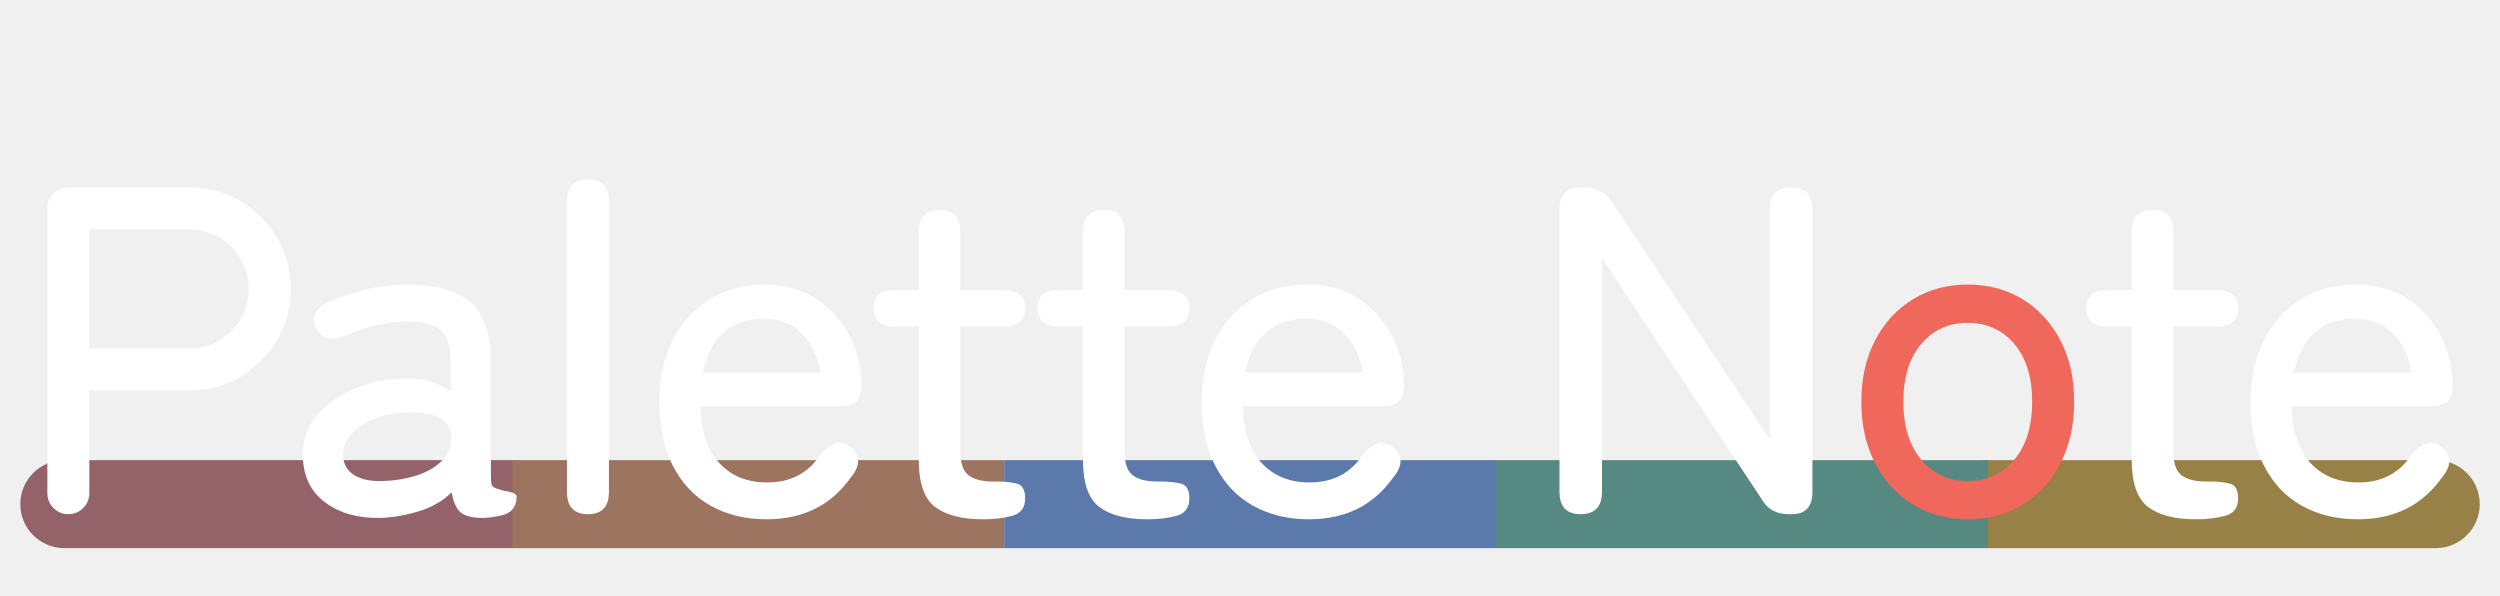
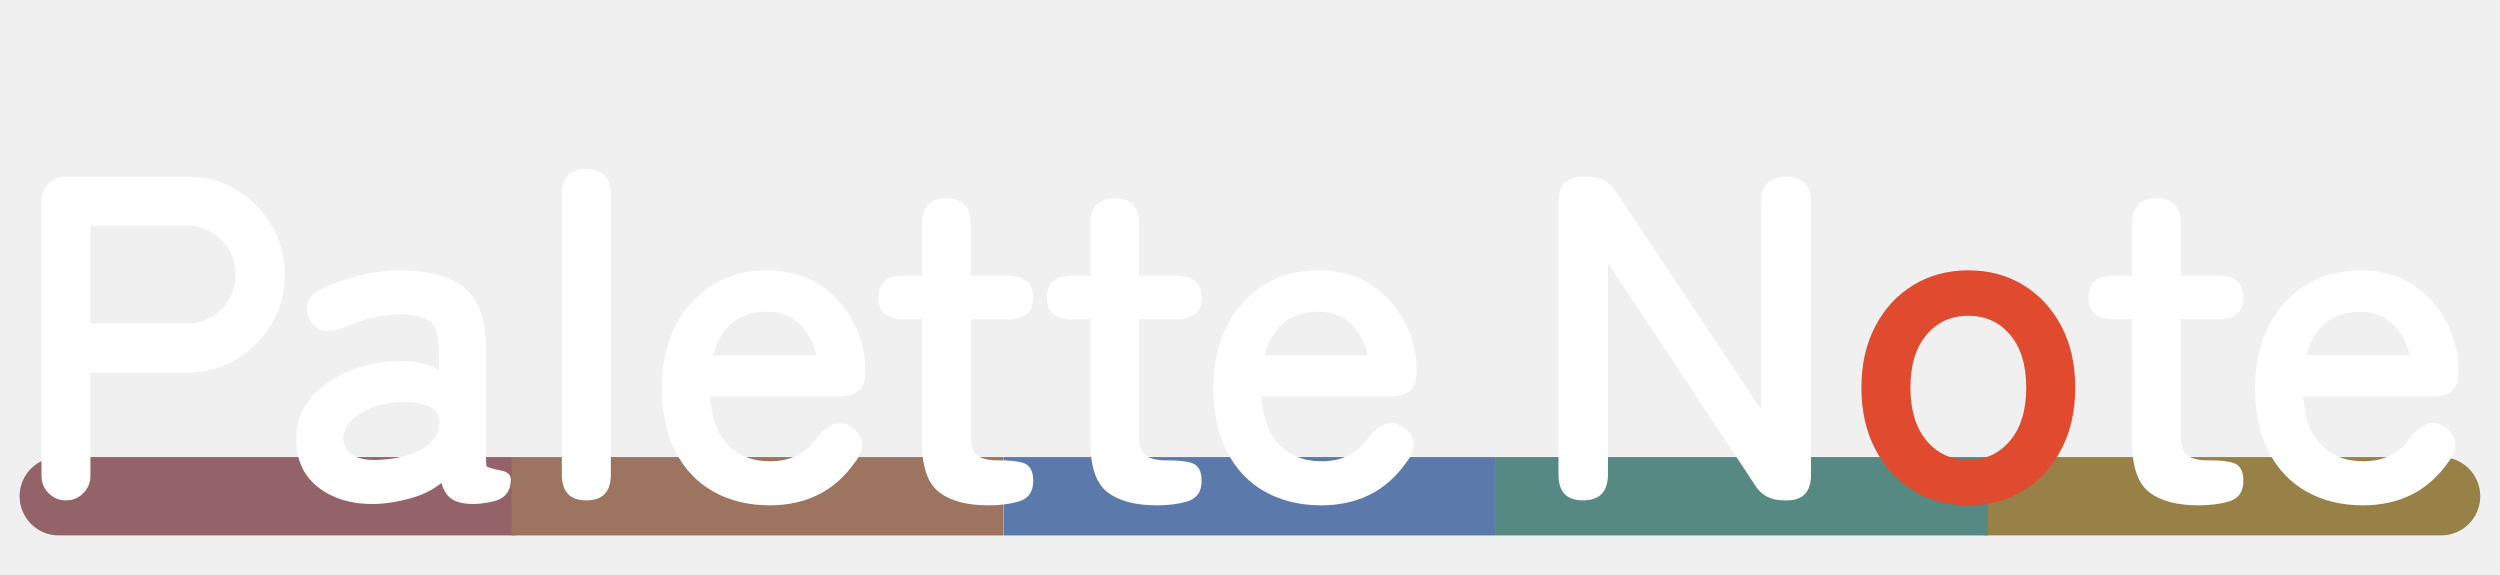
- <svg xmlns="http://www.w3.org/2000/svg" viewBox="-14 -32 738.886 176">
-   <path fill="#946269" d="M5,104 L137.4,104 A13 13 0 0 1 150.4,117 L150.4,117 A13 13 0 0 1 137.4,130 L5,130 A13 13 0 0 1 -8,117 L-8,117 A13 13 0 0 1 5,104 Z" />
-   <path fill="#978147" d="M573.5,104 L705.9,104 A13 13 0 0 1 718.9,117 L718.9,117 A13 13 0 0 1 705.9,130 L573.5,130 A13 13 0 0 1 560.5,117 L560.5,117 A13 13 0 0 1 573.5,104 Z" />
-   <path fill="#9C745F" d="M137.4,104 L282.8,104 L282.8,130 L137.4,130 L137.4,104 Z" />
-   <path fill="#5B79AA" d="M282.8,104 L428.2,104 L428.2,130 L282.8,130 L282.8,104 Z" />
-   <path fill="#558981" d="M428.1,104 L573.5,104 L573.5,130 L428.1,130 L428.1,104 Z" />
-   <path fill="#FFFFFF" d="M0,113.77 L0,29.6 Q0,27.032 1.816,25.216 Q3.632,23.4 6.2,23.4 L41.9,23.4 Q54.326,23.4 63.113,32.187 Q71.9,40.974 71.9,53.4 Q71.9,65.826 63.113,74.613 Q54.326,83.4 41.9,83.4 L12.4,83.4 L12.4,113.77 Q12.4,116.338 10.584,118.154 Q8.768,119.97 6.2,119.97 Q3.632,119.97 1.816,118.154 Q0,116.338 0,113.77 Z M12.4,71 L41.9,71 Q49.19,71 54.345,65.845 Q59.5,60.69 59.5,53.4 Q59.5,46.11 54.345,40.955 Q49.19,35.8 41.9,35.8 L12.4,35.8 L12.4,71 Z" />
-   <path fill="#FFFFFF" d="M98.672,121.069 Q88.603,121.345 82.052,116.448 Q75.5,111.552 75.5,102.31 Q75.5,95.552 79.845,90.586 Q84.19,85.621 91.017,82.793 Q97.845,79.966 105.155,79.966 Q109.431,79.69 113.017,80.724 Q116.603,81.759 119.224,83.69 L119.224,75.414 Q119.224,67.69 115.983,65.345 Q112.741,63 105.983,63 Q101.707,63 96.948,64.172 Q92.19,65.345 88.052,67.276 Q85.155,68.379 83.086,68.034 Q81.017,67.69 79.638,65.483 Q78.259,63.138 79.017,61 Q79.776,58.862 82.672,57.621 Q87.776,55.138 93.914,53.621 Q100.052,52.103 105.983,52.103 Q118.672,52.103 124.879,57.138 Q131.086,62.172 131.086,75.414 L131.086,108.655 Q131.086,110.862 131.431,111.483 Q131.776,112.103 133.155,112.517 Q134.81,113.069 136.741,113.414 Q138.672,113.759 138.672,114.862 Q138.672,119.414 133.983,120.379 Q130.948,121.069 128.466,121.069 Q124.052,121.069 122.121,119.414 Q120.19,117.759 119.5,113.483 Q115.776,117.207 110.121,119 Q104.466,120.793 98.672,121.069 Z M98.81,110.172 Q104.603,110.034 109.362,108.448 Q114.121,106.862 116.879,103.897 Q119.638,100.931 119.362,96.793 Q119.086,92.931 115.431,91.276 Q111.776,89.621 106.121,89.897 Q101.017,90.034 96.741,91.759 Q92.466,93.483 89.914,96.241 Q87.362,99 87.362,102.448 Q87.5,106.31 90.534,108.31 Q93.569,110.31 98.81,110.172 Z" />
-   <path fill="#FFFFFF" d="M159.771,119.966 Q153.565,119.966 153.565,113.345 L153.565,27.552 Q153.565,21.069 159.771,21.069 Q165.978,21.069 165.978,27.552 L165.978,113.345 Q165.978,119.966 159.771,119.966 Z" />
-   <path fill="#FFFFFF" d="M212.603,121.483 Q203.224,121.483 196.052,117.483 Q188.879,113.483 184.879,105.69 Q180.879,97.897 180.879,86.862 Q180.879,76.241 184.879,68.448 Q188.879,60.655 195.845,56.379 Q202.81,52.103 211.914,52.103 Q221.017,52.103 227.431,56.448 Q233.845,60.793 237.224,67.552 Q240.603,74.31 240.603,81.483 Q240.603,85.483 238.948,86.793 Q237.293,88.103 234.121,88.103 L193.017,88.103 Q193.293,99.138 198.603,104.862 Q203.914,110.586 212.741,110.586 Q223.224,110.586 228.603,102.172 Q230.81,99.828 232.741,99.069 Q234.672,98.31 236.879,99.828 Q239.224,101.345 239.569,103.69 Q239.914,106.034 237.707,108.793 Q233.155,115.276 226.879,118.379 Q220.603,121.483 212.603,121.483 Z M193.707,78.172 L228.465,78.172 Q227.362,71 222.948,66.586 Q218.534,62.172 211.776,62.172 Q204.603,62.172 199.914,66.241 Q195.224,70.31 193.707,78.172 Z" />
-   <path fill="#FFFFFF" d="M276.574,121.483 Q267.195,121.483 262.367,117.828 Q257.54,114.172 257.54,103.828 L257.54,64.517 L250.643,64.517 Q244.16,64.517 244.16,59.138 Q244.16,56.379 245.609,55.069 Q247.057,53.759 250.643,53.759 L257.54,53.759 L257.54,36.517 Q257.54,30.034 263.747,30.034 Q269.816,30.034 269.816,36.517 L269.816,53.759 L282.505,53.759 Q288.988,53.759 288.988,59.138 Q288.988,64.517 282.505,64.517 L269.816,64.517 L269.816,101.207 Q269.816,106.586 272.229,108.448 Q274.643,110.31 279.471,110.31 Q279.747,110.31 280.298,110.31 Q284.022,110.31 286.505,110.931 Q288.988,111.552 288.988,115.276 Q288.988,119.414 285.195,120.448 Q281.402,121.483 276.574,121.483 Z" />
-   <path fill="#FFFFFF" d="M325.105,121.483 Q315.726,121.483 310.899,117.828 Q306.071,114.172 306.071,103.828 L306.071,64.517 L299.174,64.517 Q292.692,64.517 292.692,59.138 Q292.692,56.379 294.14,55.069 Q295.588,53.759 299.174,53.759 L306.071,53.759 L306.071,36.517 Q306.071,30.034 312.278,30.034 Q318.347,30.034 318.347,36.517 L318.347,53.759 L331.036,53.759 Q337.519,53.759 337.519,59.138 Q337.519,64.517 331.036,64.517 L318.347,64.517 L318.347,101.207 Q318.347,106.586 320.761,108.448 Q323.174,110.31 328.002,110.31 Q328.278,110.31 328.83,110.31 Q332.554,110.31 335.036,110.931 Q337.519,111.552 337.519,115.276 Q337.519,119.414 333.726,120.448 Q329.933,121.483 325.105,121.483 Z" />
-   <path fill="#FFFFFF" d="M372.916,121.483 Q363.536,121.483 356.364,117.483 Q349.192,113.483 345.192,105.69 Q341.192,97.897 341.192,86.862 Q341.192,76.241 345.192,68.448 Q349.192,60.655 356.157,56.379 Q363.123,52.103 372.226,52.103 Q381.33,52.103 387.743,56.448 Q394.157,60.793 397.536,67.552 Q400.916,74.31 400.916,81.483 Q400.916,85.483 399.261,86.793 Q397.605,88.103 394.433,88.103 L353.33,88.103 Q353.605,99.138 358.916,104.862 Q364.226,110.586 373.054,110.586 Q383.536,110.586 388.916,102.172 Q391.123,99.828 393.054,99.069 Q394.985,98.31 397.192,99.828 Q399.536,101.345 399.881,103.69 Q400.226,106.034 398.019,108.793 Q393.468,115.276 387.192,118.379 Q380.916,121.483 372.916,121.483 Z M354.019,78.172 L388.778,78.172 Q387.674,71 383.261,66.586 Q378.847,62.172 372.088,62.172 Q364.916,62.172 360.226,66.241 Q355.536,70.31 354.019,78.172 Z" />
-   <path fill="#FFFFFF" d="M453.123,119.966 Q446.916,119.966 446.916,113.345 L446.916,30.034 Q446.916,23.414 453.123,23.414 L454.502,23.414 Q459.468,23.414 462.364,27.69 L508.985,97.759 L508.985,30.034 Q508.985,23.414 515.468,23.414 Q521.674,23.414 521.674,30.034 L521.674,113.345 Q521.674,119.966 515.605,119.966 L514.64,119.966 Q509.261,119.966 506.778,115.69 L459.468,44.241 L459.468,113.345 Q459.468,119.966 453.123,119.966 Z" />
-   <path fill="#F0675B" d="M567.579,121.483 Q558.475,121.483 551.372,117.138 Q544.268,112.793 540.199,104.931 Q536.13,97.069 536.13,86.724 Q536.13,76.379 540.199,68.586 Q544.268,60.793 551.372,56.448 Q558.475,52.103 567.579,52.103 Q576.682,52.103 583.786,56.448 Q590.889,60.793 594.958,68.586 Q599.027,76.379 599.027,86.724 Q599.027,97.069 594.958,104.931 Q590.889,112.793 583.786,117.138 Q576.682,121.483 567.579,121.483 Z M567.579,110.172 Q575.992,110.172 581.303,103.897 Q586.613,97.621 586.613,86.724 Q586.613,75.828 581.303,69.621 Q575.992,63.414 567.579,63.414 Q559.165,63.414 553.855,69.621 Q548.544,75.828 548.544,86.724 Q548.544,97.621 553.855,103.897 Q559.165,110.172 567.579,110.172 Z" />
-   <path fill="#FFFFFF" d="M635.075,121.483 Q625.696,121.483 620.869,117.828 Q616.041,114.172 616.041,103.828 L616.041,64.517 L609.144,64.517 Q602.662,64.517 602.662,59.138 Q602.662,56.379 604.11,55.069 Q605.558,53.759 609.144,53.759 L616.041,53.759 L616.041,36.517 Q616.041,30.034 622.248,30.034 Q628.317,30.034 628.317,36.517 L628.317,53.759 L641.006,53.759 Q647.489,53.759 647.489,59.138 Q647.489,64.517 641.006,64.517 L628.317,64.517 L628.317,101.207 Q628.317,106.586 630.731,108.448 Q633.144,110.31 637.972,110.31 Q638.248,110.31 638.8,110.31 Q642.524,110.31 645.006,110.931 Q647.489,111.552 647.489,115.276 Q647.489,119.414 643.696,120.448 Q639.903,121.483 635.075,121.483 Z" />
-   <path fill="#FFFFFF" d="M682.886,121.483 Q673.506,121.483 666.334,117.483 Q659.162,113.483 655.162,105.69 Q651.162,97.897 651.162,86.862 Q651.162,76.241 655.162,68.448 Q659.162,60.655 666.127,56.379 Q673.093,52.103 682.196,52.103 Q691.3,52.103 697.713,56.448 Q704.127,60.793 707.506,67.552 Q710.886,74.31 710.886,81.483 Q710.886,85.483 709.231,86.793 Q707.575,88.103 704.403,88.103 L663.3,88.103 Q663.575,99.138 668.886,104.862 Q674.196,110.586 683.024,110.586 Q693.506,110.586 698.886,102.172 Q701.093,99.828 703.024,99.069 Q704.955,98.31 707.162,99.828 Q709.506,101.345 709.851,103.69 Q710.196,106.034 707.989,108.793 Q703.438,115.276 697.162,118.379 Q690.886,121.483 682.886,121.483 Z M663.989,78.172 L698.748,78.172 Q697.644,71 693.231,66.586 Q688.817,62.172 682.058,62.172 Q674.886,62.172 670.196,66.241 Q665.506,70.31 663.989,78.172 Z" />
+ <svg xmlns="http://www.w3.org/2000/svg" viewBox="-14 -32 765.746 176">
+   <path fill="#946269" d="M4,108 L142.7,108 A12 12 0 0 1 154.7,120 L154.7,120 A12 12 0 0 1 142.7,132 L4,132 A12 12 0 0 1 -8,120 L-8,120 A12 12 0 0 1 4,108 Z" />
+   <path fill="#978147" d="M595,108 L733.7,108 A12 12 0 0 1 745.7,120 L745.7,120 A12 12 0 0 1 733.7,132 L595,132 A12 12 0 0 1 583,120 L583,120 A12 12 0 0 1 595,108 Z" />
+   <path fill="#9C745F" d="M142.7,108 L293.4,108 L293.4,132 L142.7,132 L142.7,108 Z" />
+   <path fill="#5B79AA" d="M293.5,108 L444.2,108 L444.2,132 L293.5,132 L293.5,108 Z" />
+   <path fill="#558981" d="M444.2,108 L594.9,108 L594.9,132 L444.2,132 L444.2,108 Z" />
+   <path fill="#FFFFFF" d="M-1.3,113.77 L-1.3,29.6 Q-1.3,26.493 0.897,24.297 Q3.093,22.1 6.2,22.1 L43.2,22.1 Q55.626,22.1 64.413,30.887 Q73.2,39.674 73.2,52.1 Q73.2,64.526 64.413,73.313 Q55.626,82.1 43.2,82.1 L13.7,82.1 L13.7,113.77 Q13.7,116.877 11.503,119.073 Q9.307,121.27 6.2,121.27 Q3.093,121.27 0.897,119.073 Q-1.3,116.877 -1.3,113.77 Z M13.7,67.1 L43.2,67.1 Q49.413,67.1 53.807,62.707 Q58.2,58.313 58.2,52.1 Q58.2,45.887 53.807,41.493 Q49.413,37.1 43.2,37.1 L13.7,37.1 L13.7,67.1 Z" />
+   <path fill="#FFFFFF" d="M101.172,121.069 Q91.103,121.345 84.552,116.448 Q78,111.552 78,102.31 Q78,95.552 82.345,90.586 Q86.69,85.621 93.517,82.793 Q100.345,79.966 107.655,79.966 Q111.931,79.69 115.517,80.724 Q119.103,81.759 121.724,83.69 L121.724,75.414 Q121.724,67.69 118.483,65.345 Q115.241,63 108.483,63 Q104.207,63 99.448,64.172 Q94.69,65.345 90.552,67.276 Q87.655,68.379 85.586,68.034 Q83.517,67.69 82.138,65.483 Q80.759,63.138 81.517,61 Q82.276,58.862 85.172,57.621 Q90.276,55.138 96.414,53.621 Q102.552,52.103 108.483,52.103 Q121.172,52.103 127.379,57.138 Q133.586,62.172 133.586,75.414 L133.586,108.655 Q133.586,110.862 133.931,111.483 Q134.276,112.103 135.655,112.517 Q137.31,113.069 139.241,113.414 Q141.172,113.759 141.172,114.862 Q141.172,119.414 136.483,120.379 Q133.448,121.069 130.966,121.069 Q126.552,121.069 124.621,119.414 Q122.69,117.759 122,113.483 Q118.276,117.207 112.621,119 Q106.966,120.793 101.172,121.069 Z M101.31,110.172 Q107.103,110.034 111.862,108.448 Q116.621,106.862 119.379,103.897 Q122.138,100.931 121.862,96.793 Q121.586,92.931 117.931,91.276 Q114.276,89.621 108.621,89.897 Q103.517,90.034 99.241,91.759 Q94.966,93.483 92.414,96.241 Q89.862,99 89.862,102.448 Q90,106.31 93.034,108.31 Q96.069,110.31 101.31,110.172 Z" />
+   <path fill="#FFFFFF" d="M101.208,122.368 Q90.687,122.657 83.773,117.49 Q76.7,112.203 76.7,102.31 Q76.7,95.063 81.366,89.73 Q85.911,84.536 93.02,81.592 Q100.067,78.674 107.613,78.666 Q112.091,78.383 115.878,79.475 Q118.364,80.192 120.424,81.323 L120.424,75.414 Q120.424,68.354 117.721,66.398 Q114.82,64.3 108.483,64.3 Q104.365,64.3 99.759,65.435 Q95.124,66.577 91.101,68.454 Q91.059,68.474 91.015,68.491 Q87.789,69.72 85.372,69.317 Q82.725,68.876 81.036,66.172 Q81.026,66.157 81.017,66.142 Q79.331,63.275 80.292,60.565 Q81.237,57.903 84.631,56.438 Q89.847,53.905 96.102,52.359 Q102.393,50.803 108.483,50.803 Q121.633,50.803 128.198,56.128 Q134.886,61.553 134.886,75.414 L134.886,108.655 Q134.886,110.525 135.067,110.851 Q135.156,111.01 136.029,111.272 Q136.048,111.278 136.066,111.284 Q137.632,111.806 139.47,112.134 Q142.472,112.67 142.472,114.862 Q142.472,120.473 136.745,121.653 Q133.594,122.369 130.966,122.369 Q126.071,122.369 123.775,120.401 Q122.07,118.939 121.209,115.94 Q117.745,118.739 113.014,120.239 Q107.197,122.084 101.234,122.367 Z M112.228,117.761 Q117.581,116.064 121.081,112.564 Q121.378,112.266 121.793,112.199 Q123.076,111.992 123.283,113.276 Q123.897,117.081 125.467,118.427 Q127.033,119.769 130.966,119.769 Q133.302,119.769 136.221,119.106 Q139.82,118.365 139.872,114.962 Q139.624,114.803 139.013,114.694 Q136.999,114.334 135.262,113.757 Q133.393,113.191 132.795,112.114 Q132.286,111.199 132.286,108.655 L132.286,75.414 Q132.286,62.792 126.56,58.148 Q120.711,53.403 108.483,53.403 Q102.71,53.403 96.726,54.883 Q90.721,56.367 85.741,58.79 Q85.713,58.803 85.685,58.816 Q83.311,59.833 82.742,61.435 Q82.189,62.995 83.25,64.809 Q84.316,66.505 85.8,66.752 Q87.507,67.037 90.046,66.077 Q94.28,64.107 99.137,62.91 Q104.049,61.7 108.483,61.7 Q115.662,61.7 119.245,64.292 Q123.024,67.026 123.024,75.414 L123.024,83.69 Q123.024,84.117 122.771,84.461 Q122.385,84.984 121.931,85.053 Q121.476,85.122 120.953,84.736 Q118.52,82.943 115.157,81.973 Q111.789,81.002 107.739,81.263 Q107.697,81.266 107.655,81.266 Q100.603,81.266 94.015,83.994 Q87.468,86.705 83.323,91.442 Q79.3,96.04 79.3,102.31 Q79.3,110.9 85.33,115.407 Q91.515,120.03 101.124,119.77 Q106.741,119.501 112.228,117.761 Z M101.345,111.472 L101.341,111.472 Q95.694,111.62 92.319,109.396 Q88.725,107.027 88.563,102.495 Q88.562,102.471 88.562,102.448 Q88.562,98.491 91.459,95.359 Q94.209,92.386 98.755,90.553 Q103.248,88.741 108.557,88.598 Q114.526,88.307 118.467,90.092 Q122.828,92.066 123.159,96.707 Q123.472,101.405 120.331,104.782 Q117.347,107.99 112.273,109.682 Q107.331,111.329 101.345,111.472 Z M101.279,108.873 Q106.877,108.74 111.451,107.215 Q115.895,105.734 118.427,103.011 Q120.803,100.457 120.565,96.88 Q120.345,93.796 117.395,92.46 Q114.026,90.934 108.684,91.195 Q103.786,91.328 99.728,92.964 Q95.722,94.579 93.368,97.124 Q91.171,99.5 91.162,102.425 Q91.284,105.6 93.75,107.225 Q96.443,109 101.276,108.873 Z" />
+   <path fill="#FFFFFF" d="M165.596,119.966 Q159.39,119.966 159.39,113.345 L159.39,27.552 Q159.39,21.069 165.596,21.069 Q171.803,21.069 171.803,27.552 L171.803,113.345 Q171.803,119.966 165.596,119.966 Z" />
+   <path fill="#FFFFFF" d="M165.596,121.266 Q158.09,121.266 158.09,113.345 L158.09,27.552 Q158.09,19.769 165.596,19.769 Q173.103,19.769 173.103,27.552 L173.103,113.345 Q173.103,121.266 165.596,121.266 Z M165.596,118.666 Q170.503,118.666 170.503,113.345 L170.503,27.552 Q170.503,22.369 165.596,22.369 Q160.69,22.369 160.69,27.552 L160.69,113.345 Q160.69,118.666 165.596,118.666 Z" />
+   <path fill="#FFFFFF" d="M221.753,121.483 Q212.374,121.483 205.202,117.483 Q198.029,113.483 194.029,105.69 Q190.029,97.897 190.029,86.862 Q190.029,76.241 194.029,68.448 Q198.029,60.655 204.995,56.379 Q211.96,52.103 221.064,52.103 Q230.167,52.103 236.581,56.448 Q242.995,60.793 246.374,67.552 Q249.753,74.31 249.753,81.483 Q249.753,85.483 248.098,86.793 Q246.443,88.103 243.271,88.103 L202.167,88.103 Q202.443,99.138 207.753,104.862 Q213.064,110.586 221.891,110.586 Q232.374,110.586 237.753,102.172 Q239.96,99.828 241.891,99.069 Q243.822,98.31 246.029,99.828 Q248.374,101.345 248.719,103.69 Q249.064,106.034 246.857,108.793 Q242.305,115.276 236.029,118.379 Q229.753,121.483 221.753,121.483 Z M202.857,78.172 L237.615,78.172 Q236.512,71 232.098,66.586 Q227.684,62.172 220.926,62.172 Q213.753,62.172 209.064,66.241 Q204.374,70.31 202.857,78.172 Z" />
+   <path fill="#FFFFFF" d="M221.753,122.783 Q212.036,122.783 204.568,118.618 Q197.052,114.426 192.873,106.283 Q188.729,98.211 188.729,86.862 Q188.729,75.927 192.873,67.855 Q197.039,59.738 204.315,55.271 Q211.593,50.803 221.064,50.803 Q230.566,50.803 237.31,55.372 Q244.005,59.908 247.537,66.97 Q251.053,74.003 251.053,81.483 Q251.053,86.112 248.905,87.812 Q246.895,89.403 243.271,89.403 L203.52,89.403 Q204.05,98.958 208.706,103.978 Q213.631,109.286 221.891,109.286 Q231.662,109.286 236.658,101.472 Q236.723,101.37 236.807,101.281 Q239.213,98.724 241.416,97.859 Q243.983,96.851 246.751,98.746 Q249.576,100.581 250.005,103.501 Q250.43,106.39 247.898,109.573 Q243.162,116.302 236.605,119.545 Q230.057,122.783 221.753,122.783 Z M221.753,120.183 Q229.449,120.183 235.453,117.214 Q241.432,114.258 245.793,108.046 Q245.816,108.013 245.842,107.981 Q247.695,105.664 247.433,103.879 Q247.173,102.116 245.323,100.919 Q245.308,100.909 245.293,100.899 Q243.655,99.773 242.367,100.279 Q240.741,100.918 238.781,102.978 Q233.02,111.886 221.891,111.886 Q212.496,111.886 206.8,105.746 Q201.156,99.662 200.868,88.136 Q200.867,88.12 200.867,88.103 Q200.867,86.803 202.167,86.803 L243.271,86.803 Q245.991,86.803 247.291,85.774 Q248.453,84.854 248.453,81.483 Q248.453,74.617 245.211,68.133 Q241.984,61.679 235.852,57.525 Q229.768,53.403 221.064,53.403 Q212.327,53.403 205.675,57.487 Q199.02,61.573 195.186,69.042 Q191.329,76.556 191.329,86.862 Q191.329,97.582 195.186,105.096 Q199.006,112.539 205.835,116.347 Q212.712,120.183 221.753,120.183 Z M202.857,79.472 Q202.732,79.472 202.61,79.449 Q201.334,79.203 201.58,77.926 Q203.183,69.623 208.212,65.259 Q213.268,60.872 220.926,60.872 Q228.223,60.872 233.017,65.667 Q237.732,70.382 238.9,77.975 Q238.915,78.073 238.915,78.172 Q238.915,79.472 237.615,79.472 Z M204.473,76.872 L236.055,76.872 Q234.825,71.152 231.179,67.505 Q227.146,63.472 220.926,63.472 Q214.239,63.472 209.916,67.223 Q206.031,70.594 204.473,76.872 Z" />
+   <path fill="#FFFFFF" d="M288.77,121.483 Q279.391,121.483 274.563,117.828 Q269.736,114.172 269.736,103.828 L269.736,64.517 L262.839,64.517 Q256.356,64.517 256.356,59.138 Q256.356,56.379 257.805,55.069 Q259.253,53.759 262.839,53.759 L269.736,53.759 L269.736,36.517 Q269.736,30.034 275.942,30.034 Q282.011,30.034 282.011,36.517 L282.011,53.759 L294.701,53.759 Q301.184,53.759 301.184,59.138 Q301.184,64.517 294.701,64.517 L282.011,64.517 L282.011,101.207 Q282.011,106.586 284.425,108.448 Q286.839,110.31 291.667,110.31 Q291.942,110.31 292.494,110.31 Q296.218,110.31 298.701,110.931 Q301.184,111.552 301.184,115.276 Q301.184,119.414 297.391,120.448 Q293.598,121.483 288.77,121.483 Z" />
+   <path fill="#FFFFFF" d="M288.77,122.783 Q278.954,122.783 273.778,118.864 Q268.436,114.819 268.436,103.828 L268.436,65.817 L262.839,65.817 Q255.056,65.817 255.056,59.138 Q255.056,55.802 256.932,54.105 Q258.752,52.459 262.839,52.459 L268.436,52.459 L268.436,36.517 Q268.436,28.734 275.942,28.734 Q283.311,28.734 283.311,36.517 L283.311,52.459 L294.701,52.459 Q302.484,52.459 302.484,59.138 Q302.484,65.817 294.701,65.817 L283.311,65.817 L283.311,101.207 Q283.311,105.947 285.219,107.419 Q287.282,109.01 291.667,109.01 L292.494,109.01 Q296.378,109.01 299.016,109.67 Q302.484,110.537 302.484,115.276 Q302.484,120.407 297.733,121.702 Q293.772,122.783 288.77,122.783 Z M288.77,120.183 Q293.424,120.183 297.049,119.194 Q299.884,118.421 299.884,115.276 Q299.884,112.567 298.386,112.192 Q296.058,111.61 292.494,111.61 L291.667,111.61 Q286.396,111.61 283.631,109.478 Q280.711,107.225 280.711,101.207 L280.711,64.517 Q280.711,63.217 282.011,63.217 L294.701,63.217 Q299.884,63.217 299.884,59.138 Q299.884,55.059 294.701,55.059 L282.011,55.059 Q280.711,55.059 280.711,53.759 L280.711,36.517 Q280.711,31.334 275.942,31.334 Q271.036,31.334 271.036,36.517 L271.036,53.759 Q271.036,55.059 269.736,55.059 L262.839,55.059 Q259.754,55.059 258.677,56.033 Q257.656,56.956 257.656,59.138 Q257.656,63.217 262.839,63.217 L269.736,63.217 Q271.036,63.217 271.036,64.517 L271.036,103.828 Q271.036,113.526 275.348,116.791 Q279.827,120.183 288.77,120.183 Z" />
+   <path fill="#FFFFFF" d="M340.347,121.483 Q330.968,121.483 326.14,117.828 Q321.313,114.172 321.313,103.828 L321.313,64.517 L314.416,64.517 Q307.933,64.517 307.933,59.138 Q307.933,56.379 309.382,55.069 Q310.83,53.759 314.416,53.759 L321.313,53.759 L321.313,36.517 Q321.313,30.034 327.52,30.034 Q333.589,30.034 333.589,36.517 L333.589,53.759 L346.278,53.759 Q352.761,53.759 352.761,59.138 Q352.761,64.517 346.278,64.517 L333.589,64.517 L333.589,101.207 Q333.589,106.586 336.002,108.448 Q338.416,110.31 343.244,110.31 Q343.52,110.31 344.071,110.31 Q347.795,110.31 350.278,110.931 Q352.761,111.552 352.761,115.276 Q352.761,119.414 348.968,120.448 Q345.175,121.483 340.347,121.483 Z" />
+   <path fill="#FFFFFF" d="M340.347,122.783 Q330.531,122.783 325.355,118.864 Q320.013,114.819 320.013,103.828 L320.013,65.817 L314.416,65.817 Q306.633,65.817 306.633,59.138 Q306.633,55.802 308.509,54.105 Q310.329,52.459 314.416,52.459 L320.013,52.459 L320.013,36.517 Q320.013,28.734 327.52,28.734 Q334.888,28.734 334.888,36.517 L334.888,52.459 L346.278,52.459 Q354.061,52.459 354.061,59.138 Q354.061,65.817 346.278,65.817 L334.888,65.817 L334.888,101.207 Q334.888,105.947 336.796,107.419 Q338.859,109.01 343.244,109.01 L344.071,109.01 Q347.955,109.01 350.593,109.67 Q354.061,110.537 354.061,115.276 Q354.061,120.407 349.31,121.702 Q345.349,122.783 340.347,122.783 Z M340.347,120.183 Q345.001,120.183 348.626,119.194 Q351.461,118.421 351.461,115.276 Q351.461,112.567 349.963,112.192 Q347.635,111.61 344.071,111.61 L343.244,111.61 Q337.973,111.61 335.208,109.478 Q332.289,107.225 332.289,101.207 L332.289,64.517 Q332.289,63.217 333.589,63.217 L346.278,63.217 Q351.461,63.217 351.461,59.138 Q351.461,55.059 346.278,55.059 L333.589,55.059 Q332.289,55.059 332.289,53.759 L332.289,36.517 Q332.289,31.334 327.52,31.334 Q322.613,31.334 322.613,36.517 L322.613,53.759 Q322.613,55.059 321.313,55.059 L314.416,55.059 Q311.331,55.059 310.254,56.033 Q309.233,56.956 309.233,59.138 Q309.233,63.217 314.416,63.217 L321.313,63.217 Q322.613,63.217 322.613,64.517 L322.613,103.828 Q322.613,113.526 326.925,116.791 Q331.404,120.183 340.347,120.183 Z" />
+   <path fill="#FFFFFF" d="M390.657,121.483 Q381.278,121.483 374.106,117.483 Q366.933,113.483 362.933,105.69 Q358.933,97.897 358.933,86.862 Q358.933,76.241 362.933,68.448 Q366.933,60.655 373.899,56.379 Q380.864,52.103 389.968,52.103 Q399.071,52.103 405.485,56.448 Q411.899,60.793 415.278,67.552 Q418.657,74.31 418.657,81.483 Q418.657,85.483 417.002,86.793 Q415.347,88.103 412.175,88.103 L371.071,88.103 Q371.347,99.138 376.657,104.862 Q381.968,110.586 390.795,110.586 Q401.278,110.586 406.657,102.172 Q408.864,99.828 410.795,99.069 Q412.726,98.31 414.933,99.828 Q417.278,101.345 417.623,103.69 Q417.968,106.034 415.761,108.793 Q411.209,115.276 404.933,118.379 Q398.657,121.483 390.657,121.483 Z M371.761,78.172 L406.52,78.172 Q405.416,71 401.002,66.586 Q396.589,62.172 389.83,62.172 Q382.657,62.172 377.968,66.241 Q373.278,70.31 371.761,78.172 Z" />
+   <path fill="#FFFFFF" d="M390.657,122.783 Q380.94,122.783 373.473,118.618 Q365.956,114.426 361.777,106.283 Q357.633,98.211 357.633,86.862 Q357.633,75.927 361.777,67.855 Q365.943,59.738 373.219,55.271 Q380.497,50.803 389.968,50.803 Q399.47,50.803 406.214,55.372 Q412.91,59.908 416.441,66.97 Q419.957,74.003 419.957,81.483 Q419.957,86.112 417.809,87.812 Q415.799,89.403 412.175,89.403 L372.424,89.403 Q372.954,98.959 377.611,103.978 Q382.535,109.286 390.795,109.286 Q400.566,109.286 405.562,101.472 Q405.628,101.37 405.711,101.281 Q408.118,98.724 410.32,97.859 Q412.887,96.851 415.655,98.746 Q418.48,100.581 418.909,103.501 Q419.334,106.39 416.802,109.573 Q412.067,116.302 405.51,119.545 Q398.961,122.783 390.657,122.783 Z M390.657,120.183 Q398.354,120.183 404.357,117.214 Q410.336,114.257 414.697,108.046 Q414.72,108.013 414.746,107.981 Q416.599,105.664 416.337,103.879 Q416.078,102.116 414.227,100.919 Q414.212,100.909 414.197,100.899 Q412.559,99.773 411.271,100.279 Q409.645,100.918 407.685,102.978 Q401.925,111.886 390.795,111.886 Q381.401,111.886 375.704,105.746 Q370.06,99.662 369.772,88.136 L369.771,88.103 Q369.771,86.803 371.071,86.803 L412.175,86.803 Q414.895,86.803 416.195,85.774 Q417.357,84.854 417.357,81.483 Q417.357,74.617 414.115,68.133 Q410.888,61.679 404.756,57.525 Q398.672,53.403 389.968,53.403 Q381.232,53.403 374.579,57.487 Q367.924,61.573 364.09,69.042 Q360.233,76.556 360.233,86.862 Q360.233,97.582 364.09,105.096 Q367.91,112.539 374.739,116.347 Q381.616,120.183 390.657,120.183 Z M371.761,79.472 Q371.637,79.472 371.515,79.449 Q370.238,79.203 370.484,77.926 Q372.087,69.623 377.116,65.259 Q382.172,60.872 389.83,60.872 Q397.127,60.872 401.922,65.667 Q406.636,70.382 407.804,77.975 Q407.82,78.073 407.82,78.172 Q407.82,79.472 406.52,79.472 Z M373.377,76.872 L404.959,76.872 Q403.729,71.152 400.083,67.505 Q396.05,63.472 389.83,63.472 Q383.143,63.472 378.82,67.223 Q374.935,70.594 373.377,76.872 Z" />
+   <path fill="#FFFFFF" d="M470.864,119.966 Q464.657,119.966 464.657,113.345 L464.657,30.034 Q464.657,23.414 470.864,23.414 L472.244,23.414 Q477.209,23.414 480.106,27.69 L526.726,97.759 L526.726,30.034 Q526.726,23.414 533.209,23.414 Q539.416,23.414 539.416,30.034 L539.416,113.345 Q539.416,119.966 533.347,119.966 L532.382,119.966 Q527.002,119.966 524.52,115.69 L477.209,44.241 L477.209,113.345 Q477.209,119.966 470.864,119.966 Z" />
+   <path fill="#FFFFFF" d="M470.864,121.266 Q463.357,121.266 463.357,113.345 L463.357,30.034 Q463.357,22.114 470.864,22.114 L472.244,22.114 Q477.899,22.114 481.182,26.961 L525.426,93.458 L525.426,30.034 Q525.426,22.114 533.209,22.114 Q540.716,22.114 540.716,30.034 L540.716,113.345 Q540.716,121.266 533.347,121.266 L532.382,121.266 Q526.275,121.266 523.415,116.377 L478.509,48.559 L478.509,113.345 Q478.509,121.266 470.864,121.266 Z M470.864,118.666 Q475.909,118.666 475.909,113.345 L475.909,44.241 Q475.909,43.543 476.491,43.157 Q477.575,42.44 478.293,43.524 L525.603,114.972 Q525.625,115.004 525.644,115.037 Q527.751,118.666 532.382,118.666 L533.347,118.666 Q538.116,118.666 538.116,113.345 L538.116,30.034 Q538.116,24.714 533.209,24.714 Q528.026,24.714 528.026,30.034 L528.026,97.759 Q528.026,98.455 527.447,98.841 Q526.364,99.561 525.644,98.479 L479.029,28.419 Q476.52,24.714 472.244,24.714 L470.864,24.714 Q465.957,24.714 465.957,30.034 L465.957,113.345 Q465.957,118.666 470.864,118.666 Z" />
+   <path fill="#E04A2F" d="M588.893,121.483 Q579.79,121.483 572.686,117.138 Q565.583,112.793 561.514,104.931 Q557.445,97.069 557.445,86.724 Q557.445,76.379 561.514,68.586 Q565.583,60.793 572.686,56.448 Q579.79,52.103 588.893,52.103 Q597.997,52.103 605.1,56.448 Q612.204,60.793 616.273,68.586 Q620.342,76.379 620.342,86.724 Q620.342,97.069 616.273,104.931 Q612.204,112.793 605.1,117.138 Q597.997,121.483 588.893,121.483 Z M588.893,110.172 Q597.307,110.172 602.617,103.897 Q607.928,97.621 607.928,86.724 Q607.928,75.828 602.617,69.621 Q597.307,63.414 588.893,63.414 Q580.479,63.414 575.169,69.621 Q569.859,75.828 569.859,86.724 Q569.859,97.621 575.169,103.897 Q580.479,110.172 588.893,110.172 Z" />
+   <path fill="#E04A2F" d="M588.893,122.783 Q579.424,122.783 572.008,118.247 Q564.595,113.713 560.359,105.529 Q556.145,97.385 556.145,86.724 Q556.145,76.06 560.362,67.985 Q564.597,59.872 572.008,55.339 Q579.424,50.803 588.893,50.803 Q598.363,50.803 605.779,55.339 Q613.189,59.872 617.425,67.985 Q621.642,76.06 621.642,86.724 Q621.642,97.385 617.427,105.529 Q613.191,113.713 605.779,118.247 Q598.363,122.783 588.893,122.783 Z M588.893,120.183 Q597.631,120.183 604.422,116.029 Q611.216,111.873 615.118,104.334 Q619.042,96.752 619.042,86.724 Q619.042,76.698 615.12,69.188 Q611.218,61.714 604.422,57.557 Q597.631,53.403 588.893,53.403 Q580.156,53.403 573.365,57.557 Q566.569,61.714 562.666,69.188 Q558.745,76.698 558.745,86.724 Q558.745,96.752 562.668,104.334 Q566.571,111.873 573.365,116.029 Q580.156,120.183 588.893,120.183 Z M588.893,111.472 Q579.876,111.472 574.177,104.736 Q568.559,98.097 568.559,86.724 Q568.559,75.347 574.181,68.776 Q579.881,62.114 588.893,62.114 Q597.906,62.114 603.605,68.776 Q609.228,75.347 609.228,86.724 Q609.228,98.097 603.61,104.736 Q597.91,111.472 588.893,111.472 Z M588.893,108.872 Q596.704,108.872 601.625,103.057 Q606.628,97.145 606.628,86.724 Q606.628,76.308 601.63,70.466 Q596.708,64.714 588.893,64.714 Q581.078,64.714 576.157,70.466 Q571.159,76.308 571.159,86.724 Q571.159,97.145 576.161,103.057 Q581.082,108.872 588.893,108.872 Z" />
+   <path fill="#FFFFFF" d="M659.436,121.483 Q650.057,121.483 645.229,117.828 Q640.401,114.172 640.401,103.828 L640.401,64.517 L633.505,64.517 Q627.022,64.517 627.022,59.138 Q627.022,56.379 628.47,55.069 Q629.919,53.759 633.505,53.759 L640.401,53.759 L640.401,36.517 Q640.401,30.034 646.608,30.034 Q652.677,30.034 652.677,36.517 L652.677,53.759 L665.367,53.759 Q671.85,53.759 671.85,59.138 Q671.85,64.517 665.367,64.517 L652.677,64.517 L652.677,101.207 Q652.677,106.586 655.091,108.448 Q657.505,110.31 662.332,110.31 Q662.608,110.31 663.16,110.31 Q666.884,110.31 669.367,110.931 Q671.85,111.552 671.85,115.276 Q671.85,119.414 668.057,120.448 Q664.263,121.483 659.436,121.483 Z" />
+   <path fill="#FFFFFF" d="M659.436,122.783 Q649.62,122.783 644.444,118.864 Q639.101,114.819 639.101,103.828 L639.101,65.817 L633.505,65.817 Q625.722,65.817 625.722,59.138 Q625.722,55.802 627.598,54.105 Q629.418,52.459 633.505,52.459 L639.101,52.459 L639.101,36.517 Q639.101,28.734 646.608,28.734 Q653.977,28.734 653.977,36.517 L653.977,52.459 L665.367,52.459 Q673.15,52.459 673.15,59.138 Q673.15,65.817 665.367,65.817 L653.977,65.817 L653.977,101.207 Q653.977,105.947 655.885,107.419 Q657.948,109.01 662.332,109.01 L663.16,109.01 Q667.044,109.01 669.682,109.67 Q673.15,110.537 673.15,115.276 Q673.15,120.407 668.399,121.702 Q664.438,122.783 659.436,122.783 Z M659.436,120.183 Q664.089,120.183 667.714,119.194 Q670.55,118.421 670.55,115.276 Q670.55,112.567 669.052,112.192 Q666.724,111.61 663.16,111.61 L662.332,111.61 Q657.062,111.61 654.297,109.478 Q651.377,107.225 651.377,101.207 L651.377,64.517 Q651.377,63.217 652.677,63.217 L665.367,63.217 Q670.55,63.217 670.55,59.138 Q670.55,55.059 665.367,55.059 L652.677,55.059 Q651.377,55.059 651.377,53.759 L651.377,36.517 Q651.377,31.334 646.608,31.334 Q641.701,31.334 641.701,36.517 L641.701,53.759 Q641.701,55.059 640.401,55.059 L633.505,55.059 Q630.419,55.059 629.343,56.033 Q628.322,56.956 628.322,59.138 Q628.322,63.217 633.505,63.217 L640.401,63.217 Q641.701,63.217 641.701,64.517 L641.701,103.828 Q641.701,113.526 646.014,116.791 Q650.493,120.183 659.436,120.183 Z" />
+   <path fill="#FFFFFF" d="M709.746,121.483 Q700.367,121.483 693.194,117.483 Q686.022,113.483 682.022,105.69 Q678.022,97.897 678.022,86.862 Q678.022,76.241 682.022,68.448 Q686.022,60.655 692.988,56.379 Q699.953,52.103 709.057,52.103 Q718.16,52.103 724.574,56.448 Q730.988,60.793 734.367,67.552 Q737.746,74.31 737.746,81.483 Q737.746,85.483 736.091,86.793 Q734.436,88.103 731.263,88.103 L690.16,88.103 Q690.436,99.138 695.746,104.862 Q701.057,110.586 709.884,110.586 Q720.367,110.586 725.746,102.172 Q727.953,99.828 729.884,99.069 Q731.815,98.31 734.022,99.828 Q736.367,101.345 736.712,103.69 Q737.057,106.034 734.85,108.793 Q730.298,115.276 724.022,118.379 Q717.746,121.483 709.746,121.483 Z M690.85,78.172 L725.608,78.172 Q724.505,71 720.091,66.586 Q715.677,62.172 708.919,62.172 Q701.746,62.172 697.057,66.241 Q692.367,70.31 690.85,78.172 Z" />
+   <path fill="#FFFFFF" d="M709.746,122.783 Q700.029,122.783 692.561,118.618 Q685.045,114.426 680.865,106.283 Q676.722,98.211 676.722,86.862 Q676.722,75.927 680.865,67.855 Q685.032,59.738 692.307,55.271 Q699.586,50.803 709.057,50.803 Q718.559,50.803 725.303,55.372 Q731.998,59.908 735.53,66.97 Q739.046,74.003 739.046,81.483 Q739.046,86.112 736.898,87.812 Q734.888,89.403 731.263,89.403 L691.513,89.403 Q692.043,98.958 696.699,103.978 Q701.624,109.286 709.884,109.286 Q719.655,109.286 724.651,101.472 Q724.716,101.37 724.8,101.281 Q727.206,98.724 729.409,97.859 Q731.976,96.851 734.744,98.746 Q734.751,98.751 734.759,98.756 Q737.57,100.589 737.998,103.5 Q738.423,106.39 735.89,109.573 Q731.155,116.302 724.598,119.545 Q718.05,122.783 709.746,122.783 Z M709.746,120.183 Q717.442,120.183 723.446,117.214 Q729.424,114.257 733.786,108.046 Q733.809,108.013 733.835,107.981 Q735.688,105.664 735.426,103.879 Q735.166,102.116 733.316,100.919 Q733.301,100.909 733.286,100.899 Q731.648,99.773 730.359,100.279 Q728.733,100.918 726.774,102.978 Q721.013,111.886 709.884,111.886 Q700.489,111.886 694.793,105.746 Q689.148,99.662 688.86,88.136 L688.86,88.103 Q688.86,86.803 690.16,86.803 L731.263,86.803 Q733.984,86.803 735.284,85.774 Q736.446,84.854 736.446,81.483 Q736.446,74.617 733.204,68.133 Q729.977,61.679 723.845,57.525 Q717.761,53.403 709.057,53.403 Q700.32,53.403 693.668,57.487 Q687.012,61.573 683.179,69.042 Q679.322,76.556 679.322,86.862 Q679.322,97.582 683.179,105.096 Q686.999,112.539 693.828,116.347 Q700.705,120.183 709.746,120.183 Z M690.85,79.472 Q690.725,79.472 690.603,79.449 Q689.965,79.326 689.708,78.945 Q689.45,78.564 689.573,77.926 Q691.176,69.623 696.205,65.259 Q701.261,60.872 708.919,60.872 Q716.216,60.872 721.01,65.667 Q725.725,70.382 726.893,77.975 Q726.908,78.073 726.908,78.172 Q726.908,79.472 725.608,79.472 Z M692.466,76.872 L724.048,76.872 Q722.818,71.152 719.172,67.505 Q715.139,63.472 708.919,63.472 Q702.232,63.472 697.908,67.223 Q694.024,70.594 692.466,76.872 Z" />
</svg>
